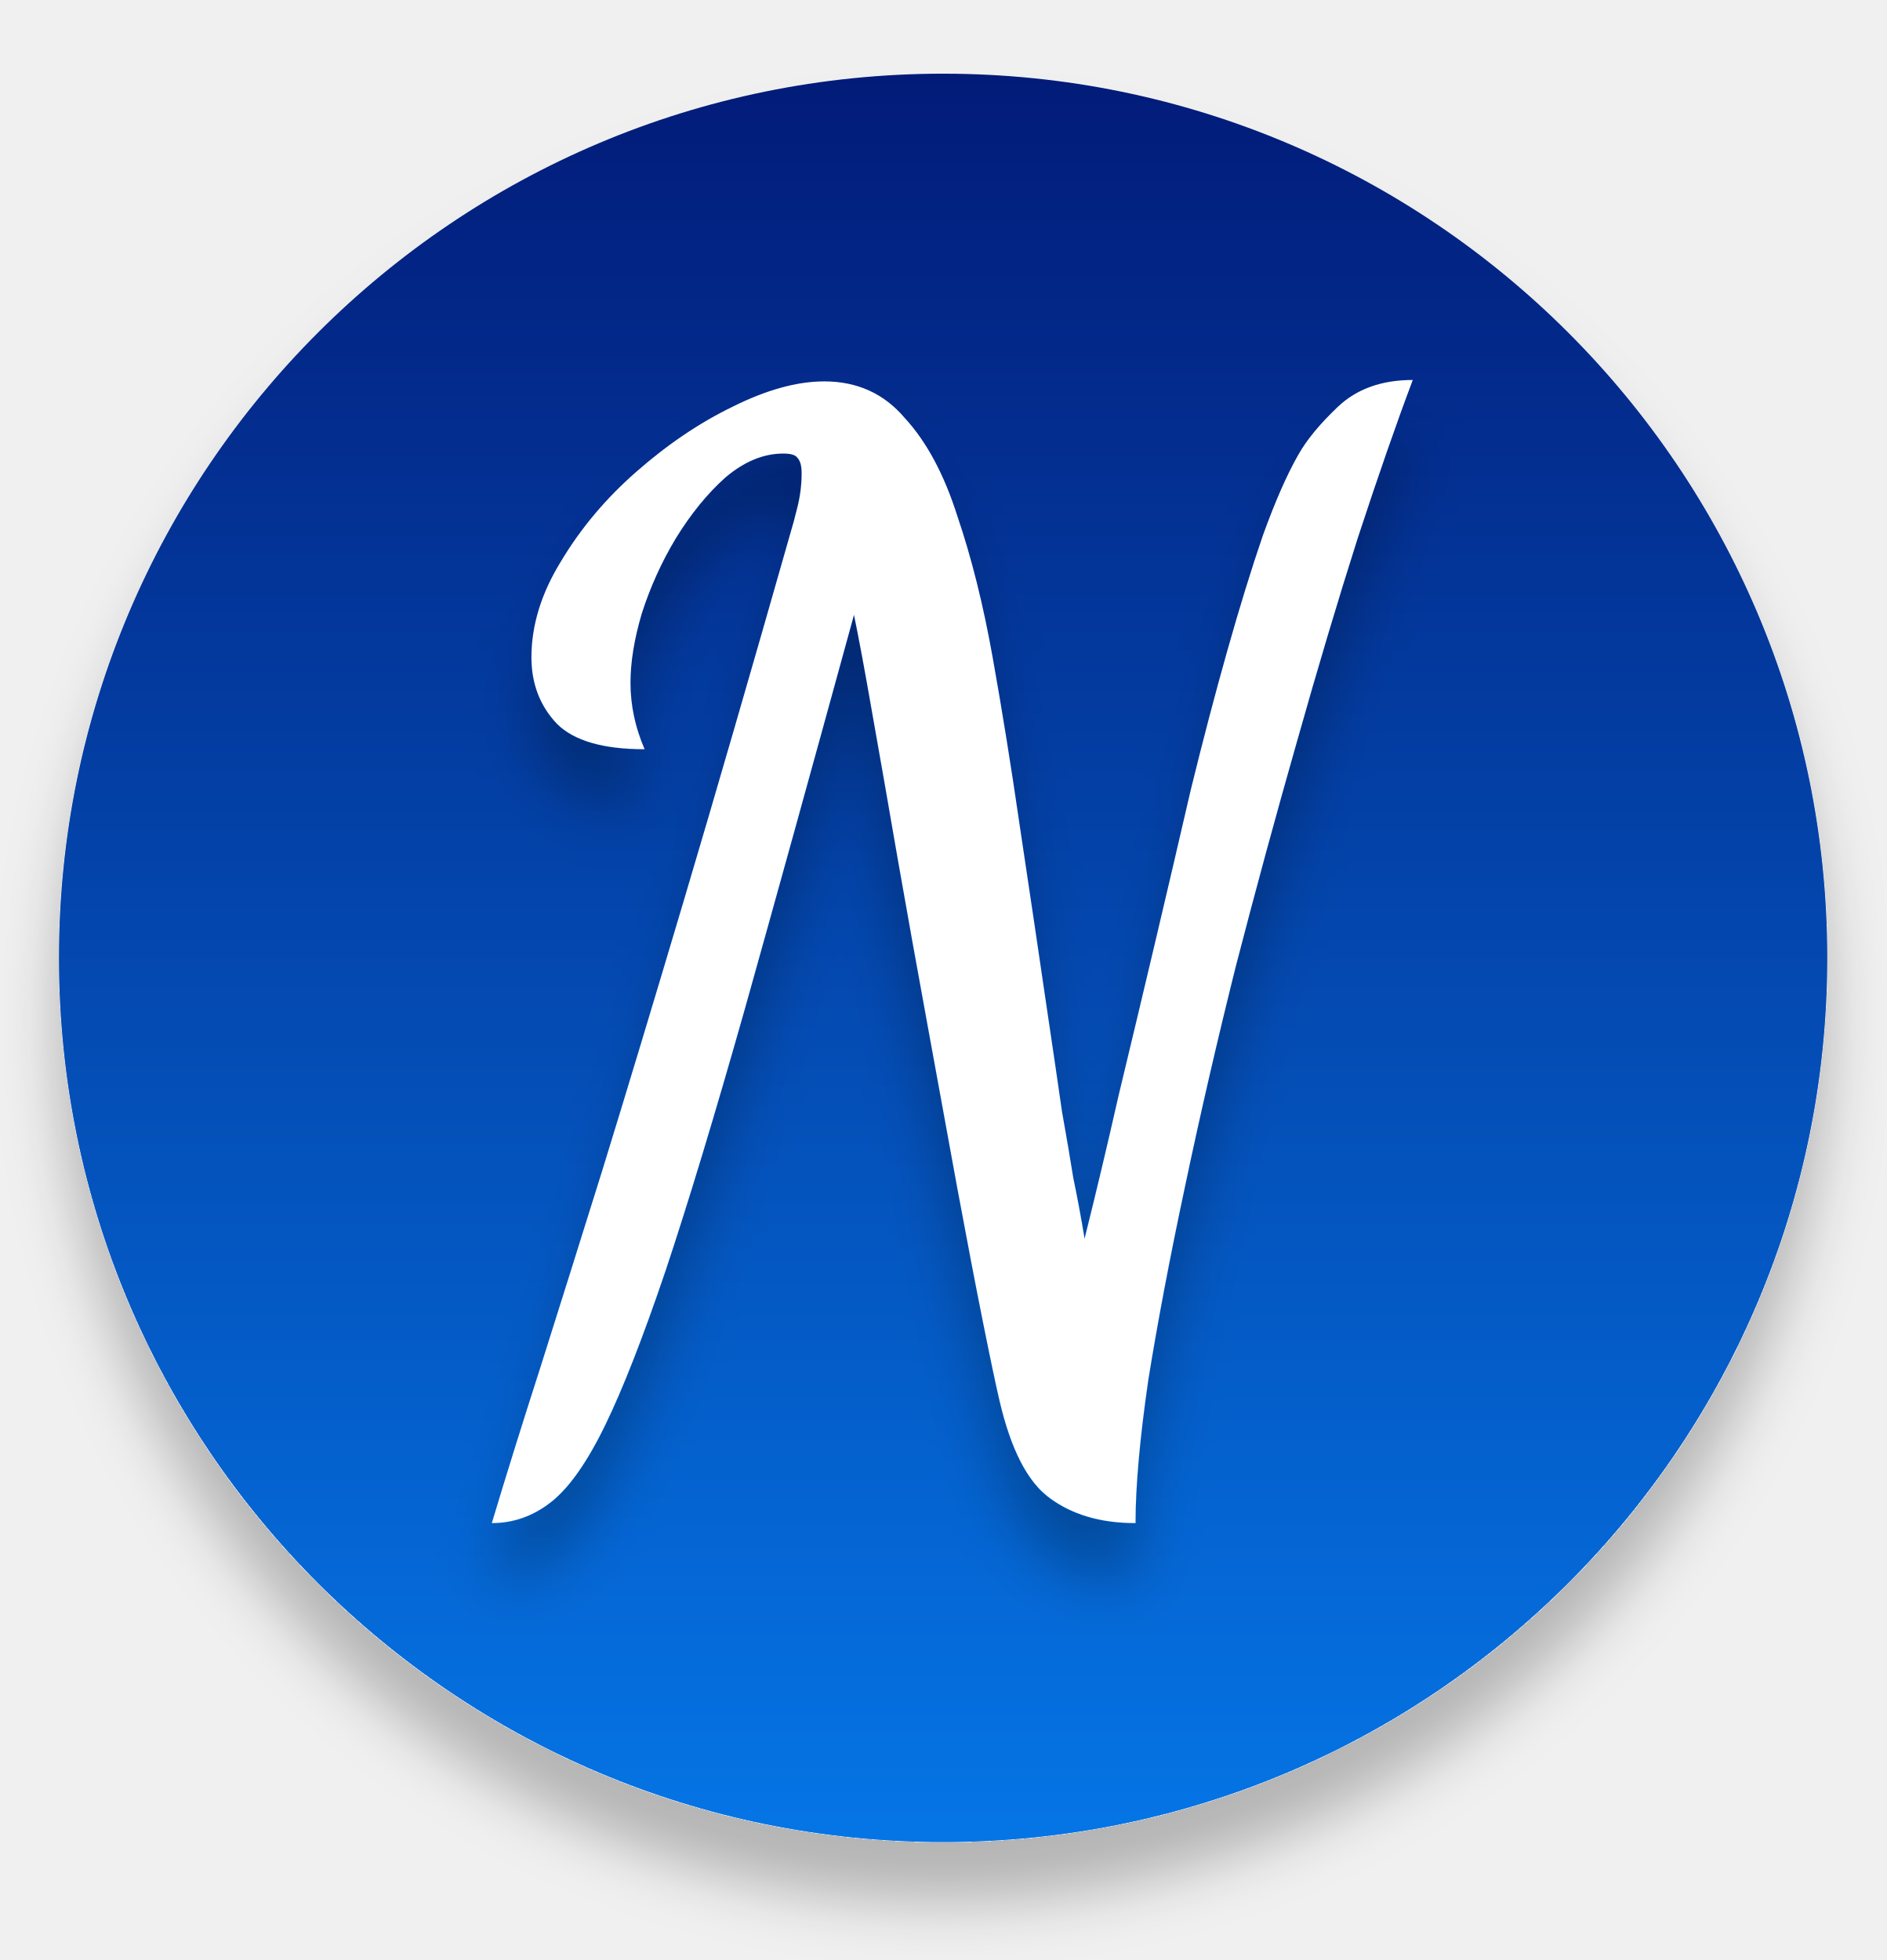
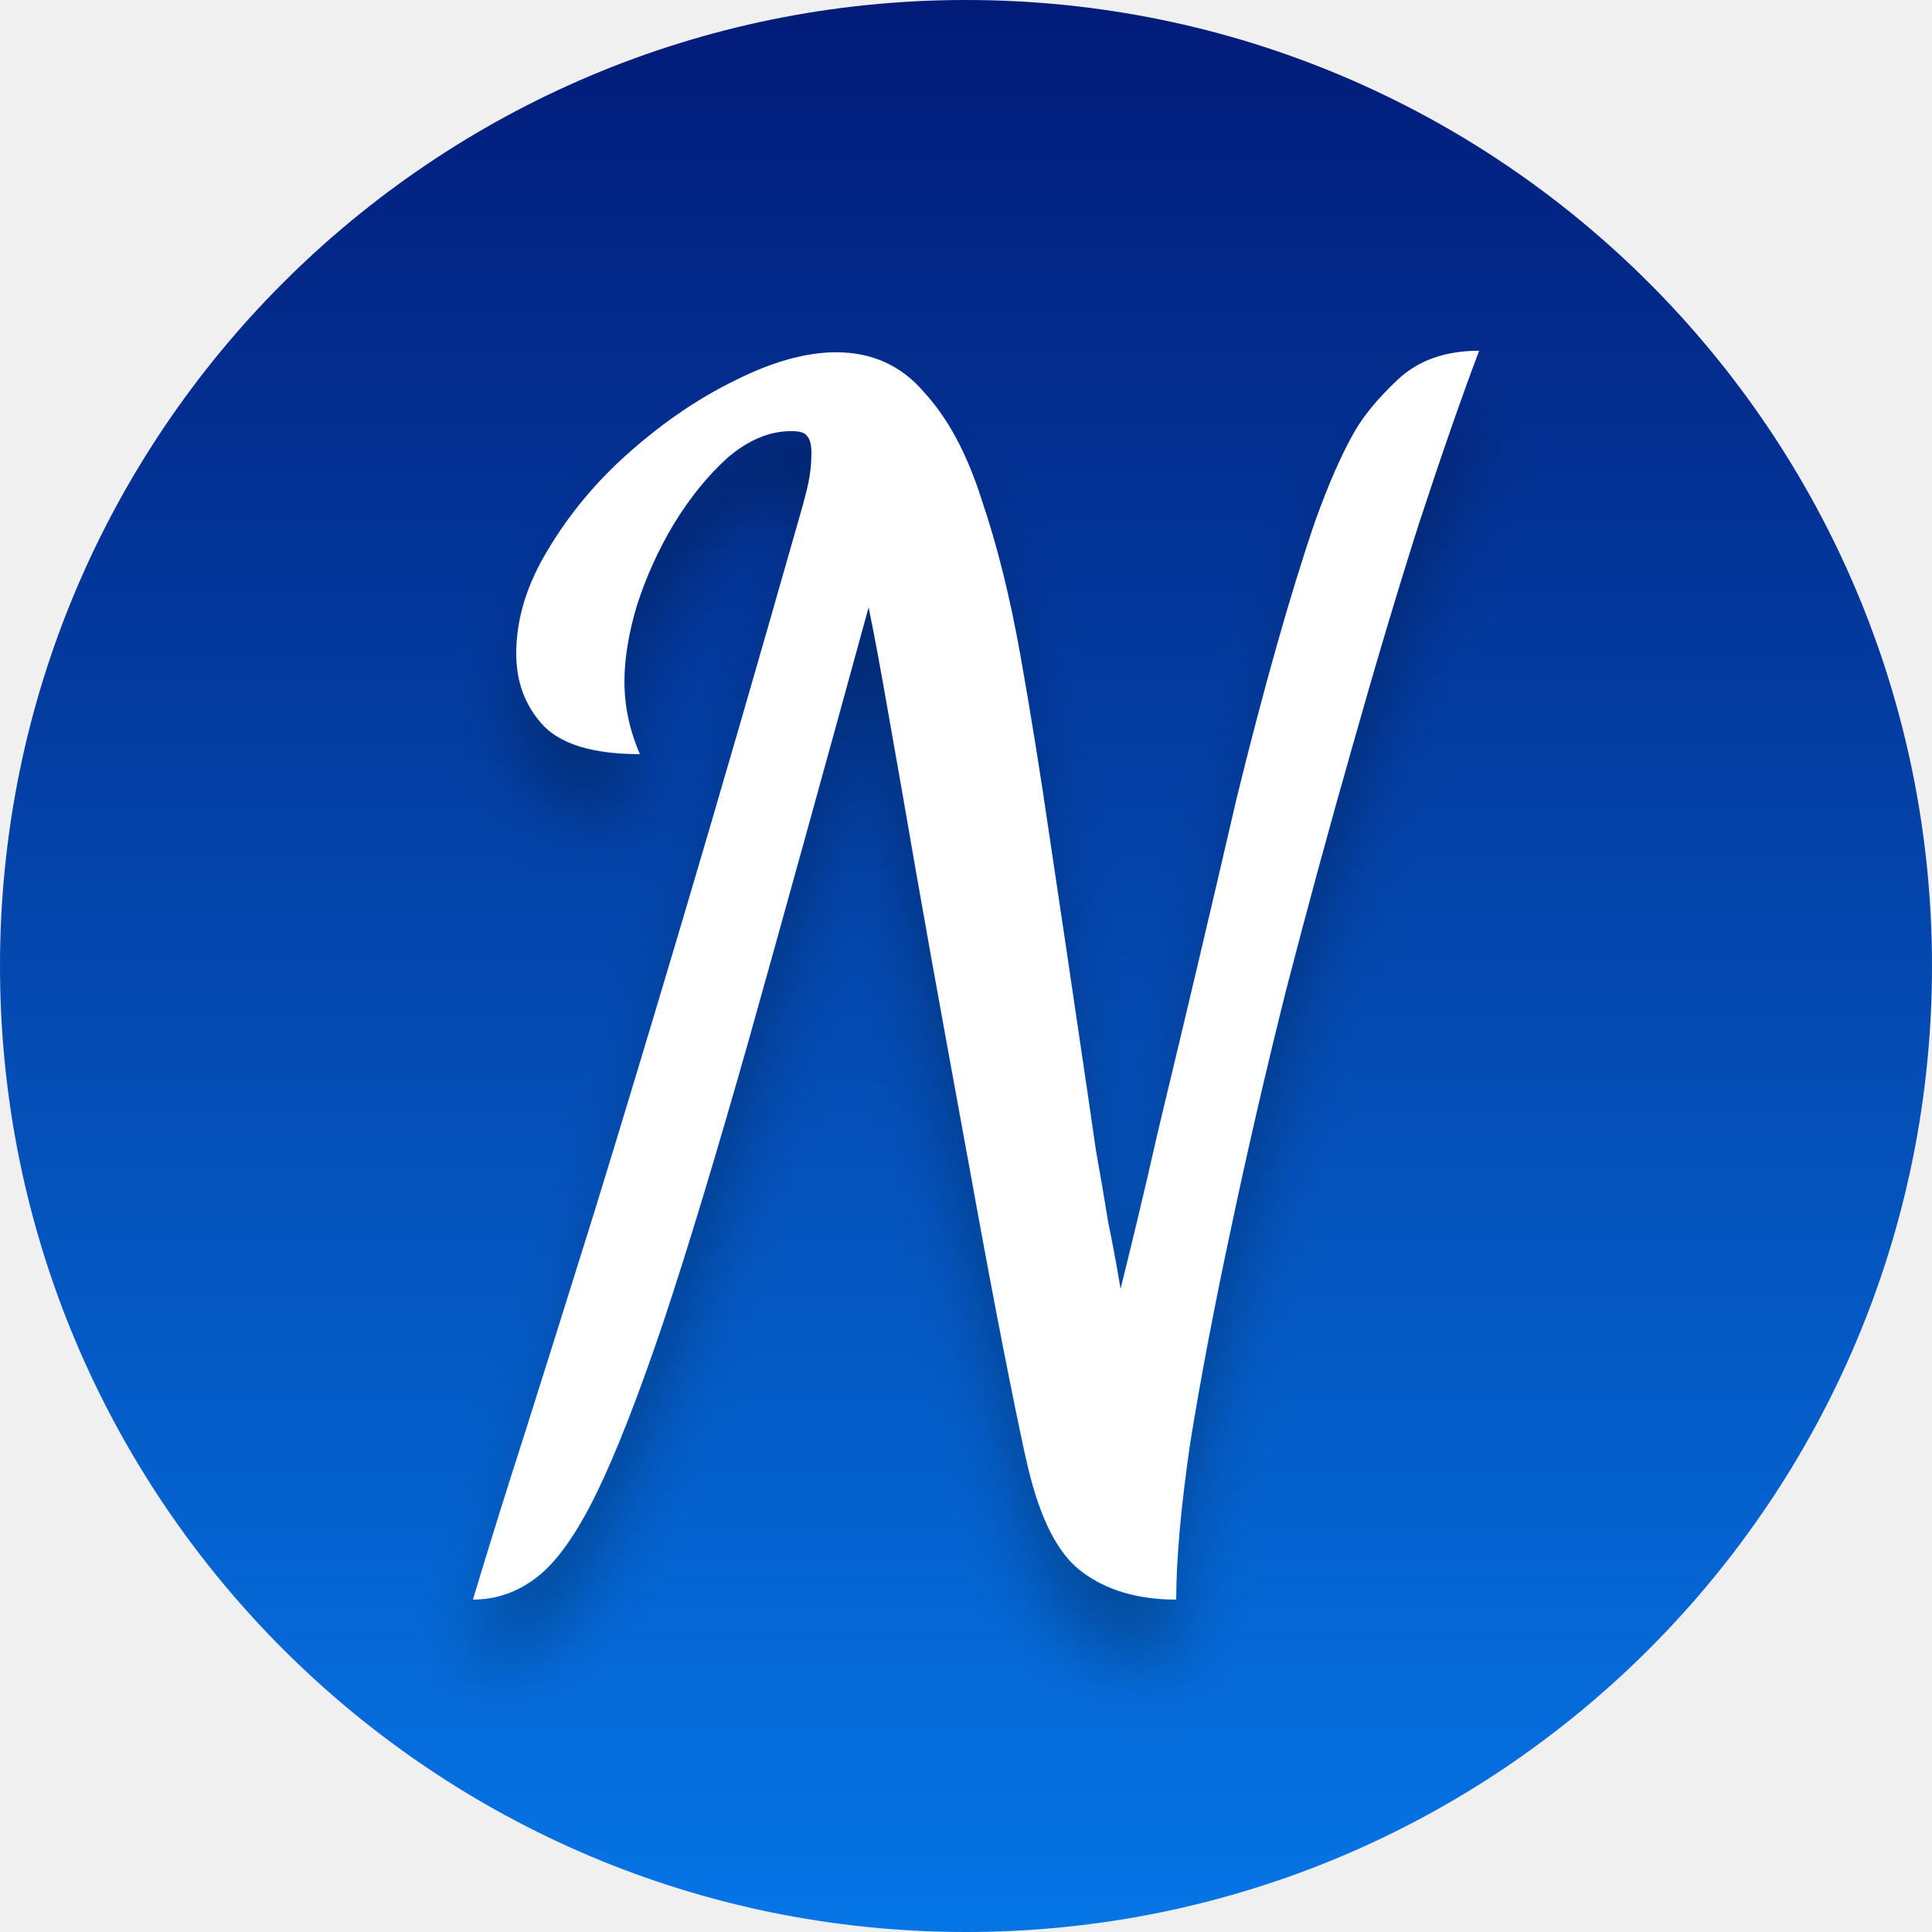
- <svg xmlns="http://www.w3.org/2000/svg" width="128" height="133" viewBox="0 0 128 133" fill="none">
-   <g filter="url(#filter0_d_1_71)">
-     <circle cx="64" cy="65" r="60" fill="url(#paint0_linear_1_71)" />
-   </g>
-   <g filter="url(#filter1_d_1_71)">
-     <path d="M33.376 103.352C34.336 100.152 35.424 96.664 36.64 92.888C37.856 89.048 39.264 84.568 40.864 79.448C42.464 74.264 44.32 68.12 46.432 61.016C48.544 53.912 50.976 45.528 53.728 35.864C53.792 35.672 53.92 35.192 54.112 34.424C54.304 33.656 54.4 32.888 54.4 32.12C54.4 31.608 54.304 31.256 54.112 31.064C53.984 30.872 53.664 30.776 53.152 30.776C51.808 30.776 50.496 31.32 49.216 32.408C48 33.496 46.88 34.872 45.856 36.536C44.896 38.136 44.128 39.832 43.552 41.624C43.04 43.352 42.784 44.92 42.784 46.328C42.784 47.864 43.104 49.368 43.744 50.84C40.928 50.84 38.944 50.264 37.792 49.112C36.64 47.896 36.064 46.392 36.064 44.6C36.064 42.424 36.736 40.248 38.08 38.072C39.424 35.832 41.12 33.816 43.168 32.024C45.28 30.168 47.456 28.696 49.696 27.608C52 26.456 54.08 25.88 55.936 25.88C58.176 25.88 60 26.712 61.408 28.376C62.88 29.976 64.064 32.184 64.96 35C65.92 37.816 66.72 41.016 67.36 44.6C68 48.184 68.608 51.96 69.184 55.928C69.952 61.048 70.56 65.144 71.008 68.216C71.456 71.224 71.808 73.624 72.064 75.416C72.384 77.208 72.64 78.712 72.832 79.928C73.088 81.144 73.344 82.52 73.6 84.056C74.368 80.984 75.136 77.752 75.904 74.36C76.736 70.904 77.568 67.416 78.4 63.896C79.232 60.376 80.032 56.952 80.8 53.624C81.632 50.232 82.464 47.064 83.296 44.12C84.128 41.176 84.928 38.584 85.696 36.344C86.528 34.04 87.328 32.216 88.096 30.872C88.672 29.848 89.568 28.76 90.784 27.608C92.064 26.392 93.76 25.784 95.872 25.784C94.784 28.664 93.536 32.248 92.128 36.536C90.784 40.76 89.408 45.368 88 50.36C86.592 55.288 85.216 60.344 83.872 65.528C82.592 70.648 81.44 75.64 80.416 80.504C79.392 85.304 78.56 89.688 77.92 93.656C77.344 97.624 77.056 100.856 77.056 103.352C74.688 103.352 72.736 102.776 71.2 101.624C69.728 100.536 68.608 98.36 67.84 95.096C67.584 94.008 67.2 92.184 66.688 89.624C66.176 87.064 65.6 84.056 64.96 80.6C64.32 77.08 63.648 73.4 62.944 69.56C62.24 65.72 61.568 61.976 60.928 58.328C60.288 54.616 59.712 51.32 59.2 48.44C58.688 45.496 58.272 43.256 57.952 41.72C55.072 52.216 52.608 61.112 50.56 68.408C48.512 75.64 46.72 81.56 45.184 86.168C43.648 90.712 42.272 94.232 41.056 96.728C39.84 99.224 38.624 100.952 37.408 101.912C36.192 102.872 34.848 103.352 33.376 103.352Z" fill="white" />
+ <svg xmlns="http://www.w3.org/2000/svg" width="120" height="120" viewBox="0 0 120 120" fill="none">
+   <circle cx="60" cy="60" r="60" fill="url(#paint0_linear_17_3)" />
+   <g filter="url(#filter0_d_17_3)">
+     <path d="M29.376 99.352C30.336 96.152 31.424 92.664 32.64 88.888C33.856 85.048 35.264 80.568 36.864 75.448C38.464 70.264 40.32 64.12 42.432 57.016C44.544 49.912 46.976 41.528 49.728 31.864C49.792 31.672 49.92 31.192 50.112 30.424C50.304 29.656 50.4 28.888 50.4 28.12C50.4 27.608 50.304 27.256 50.112 27.064C49.984 26.872 49.664 26.776 49.152 26.776C47.808 26.776 46.496 27.32 45.216 28.408C44 29.496 42.88 30.872 41.856 32.536C40.896 34.136 40.128 35.832 39.552 37.624C39.04 39.352 38.784 40.92 38.784 42.328C38.784 43.864 39.104 45.368 39.744 46.84C36.928 46.84 34.944 46.264 33.792 45.112C32.64 43.896 32.064 42.392 32.064 40.6C32.064 38.424 32.736 36.248 34.08 34.072C35.424 31.832 37.12 29.816 39.168 28.024C41.28 26.168 43.456 24.696 45.696 23.608C48 22.456 50.08 21.88 51.936 21.88C54.176 21.88 56 22.712 57.408 24.376C58.88 25.976 60.064 28.184 60.96 31C61.92 33.816 62.72 37.016 63.36 40.6C64 44.184 64.608 47.96 65.184 51.928C65.952 57.048 66.56 61.144 67.008 64.216C67.456 67.224 67.808 69.624 68.064 71.416C68.384 73.208 68.64 74.712 68.832 75.928C69.088 77.144 69.344 78.52 69.6 80.056C70.368 76.984 71.136 73.752 71.904 70.36C72.736 66.904 73.568 63.416 74.4 59.896C75.232 56.376 76.032 52.952 76.8 49.624C77.632 46.232 78.464 43.064 79.296 40.12C80.128 37.176 80.928 34.584 81.696 32.344C82.528 30.04 83.328 28.216 84.096 26.872C84.672 25.848 85.568 24.76 86.784 23.608C88.064 22.392 89.76 21.784 91.872 21.784C90.784 24.664 89.536 28.248 88.128 32.536C86.784 36.76 85.408 41.368 84 46.36C82.592 51.288 81.216 56.344 79.872 61.528C78.592 66.648 77.44 71.64 76.416 76.504C75.392 81.304 74.56 85.688 73.92 89.656C73.344 93.624 73.056 96.856 73.056 99.352C70.688 99.352 68.736 98.776 67.2 97.624C65.728 96.536 64.608 94.36 63.84 91.096C63.584 90.008 63.2 88.184 62.688 85.624C62.176 83.064 61.6 80.056 60.96 76.6C60.32 73.08 59.648 69.4 58.944 65.56C58.24 61.72 57.568 57.976 56.928 54.328C56.288 50.616 55.712 47.32 55.2 44.44C54.688 41.496 54.272 39.256 53.952 37.72C51.072 48.216 48.608 57.112 46.56 64.408C44.512 71.64 42.72 77.56 41.184 82.168C39.648 86.712 38.272 90.232 37.056 92.728C35.84 95.224 34.624 96.952 33.408 97.912C32.192 98.872 30.848 99.352 29.376 99.352Z" fill="white" />
  </g>
  <defs>
-     <filter id="filter0_d_1_71" x="0" y="5" width="128" height="128" filterUnits="userSpaceOnUse" color-interpolation-filters="sRGB">
+     <filter id="filter0_d_17_3" x="25.376" y="21.784" width="70.496" height="85.568" filterUnits="userSpaceOnUse" color-interpolation-filters="sRGB">
      <feFlood flood-opacity="0" result="BackgroundImageFix" />
      <feColorMatrix in="SourceAlpha" type="matrix" values="0 0 0 0 0 0 0 0 0 0 0 0 0 0 0 0 0 0 127 0" result="hardAlpha" />
      <feOffset dy="4" />
      <feGaussianBlur stdDeviation="2" />
      <feComposite in2="hardAlpha" operator="out" />
      <feColorMatrix type="matrix" values="0 0 0 0 0 0 0 0 0 0 0 0 0 0 0 0 0 0 0.25 0" />
-       <feBlend mode="normal" in2="BackgroundImageFix" result="effect1_dropShadow_1_71" />
-       <feBlend mode="normal" in="SourceGraphic" in2="effect1_dropShadow_1_71" result="shape" />
+       <feBlend mode="normal" in2="BackgroundImageFix" result="effect1_dropShadow_17_3" />
+       <feBlend mode="normal" in="SourceGraphic" in2="effect1_dropShadow_17_3" result="shape" />
    </filter>
-     <filter id="filter1_d_1_71" x="29.376" y="25.784" width="70.496" height="85.568" filterUnits="userSpaceOnUse" color-interpolation-filters="sRGB">
-       <feFlood flood-opacity="0" result="BackgroundImageFix" />
-       <feColorMatrix in="SourceAlpha" type="matrix" values="0 0 0 0 0 0 0 0 0 0 0 0 0 0 0 0 0 0 127 0" result="hardAlpha" />
-       <feOffset dy="4" />
-       <feGaussianBlur stdDeviation="2" />
-       <feComposite in2="hardAlpha" operator="out" />
-       <feColorMatrix type="matrix" values="0 0 0 0 0 0 0 0 0 0 0 0 0 0 0 0 0 0 0.25 0" />
-       <feBlend mode="normal" in2="BackgroundImageFix" result="effect1_dropShadow_1_71" />
-       <feBlend mode="normal" in="SourceGraphic" in2="effect1_dropShadow_1_71" result="shape" />
-     </filter>
-     <linearGradient id="paint0_linear_1_71" x1="64" y1="5" x2="64" y2="125" gradientUnits="userSpaceOnUse">
+     <linearGradient id="paint0_linear_17_3" x1="60" y1="0" x2="60" y2="120" gradientUnits="userSpaceOnUse">
      <stop stop-color="#021B79" />
      <stop offset="1" stop-color="#0575E6" />
    </linearGradient>
  </defs>
</svg>
